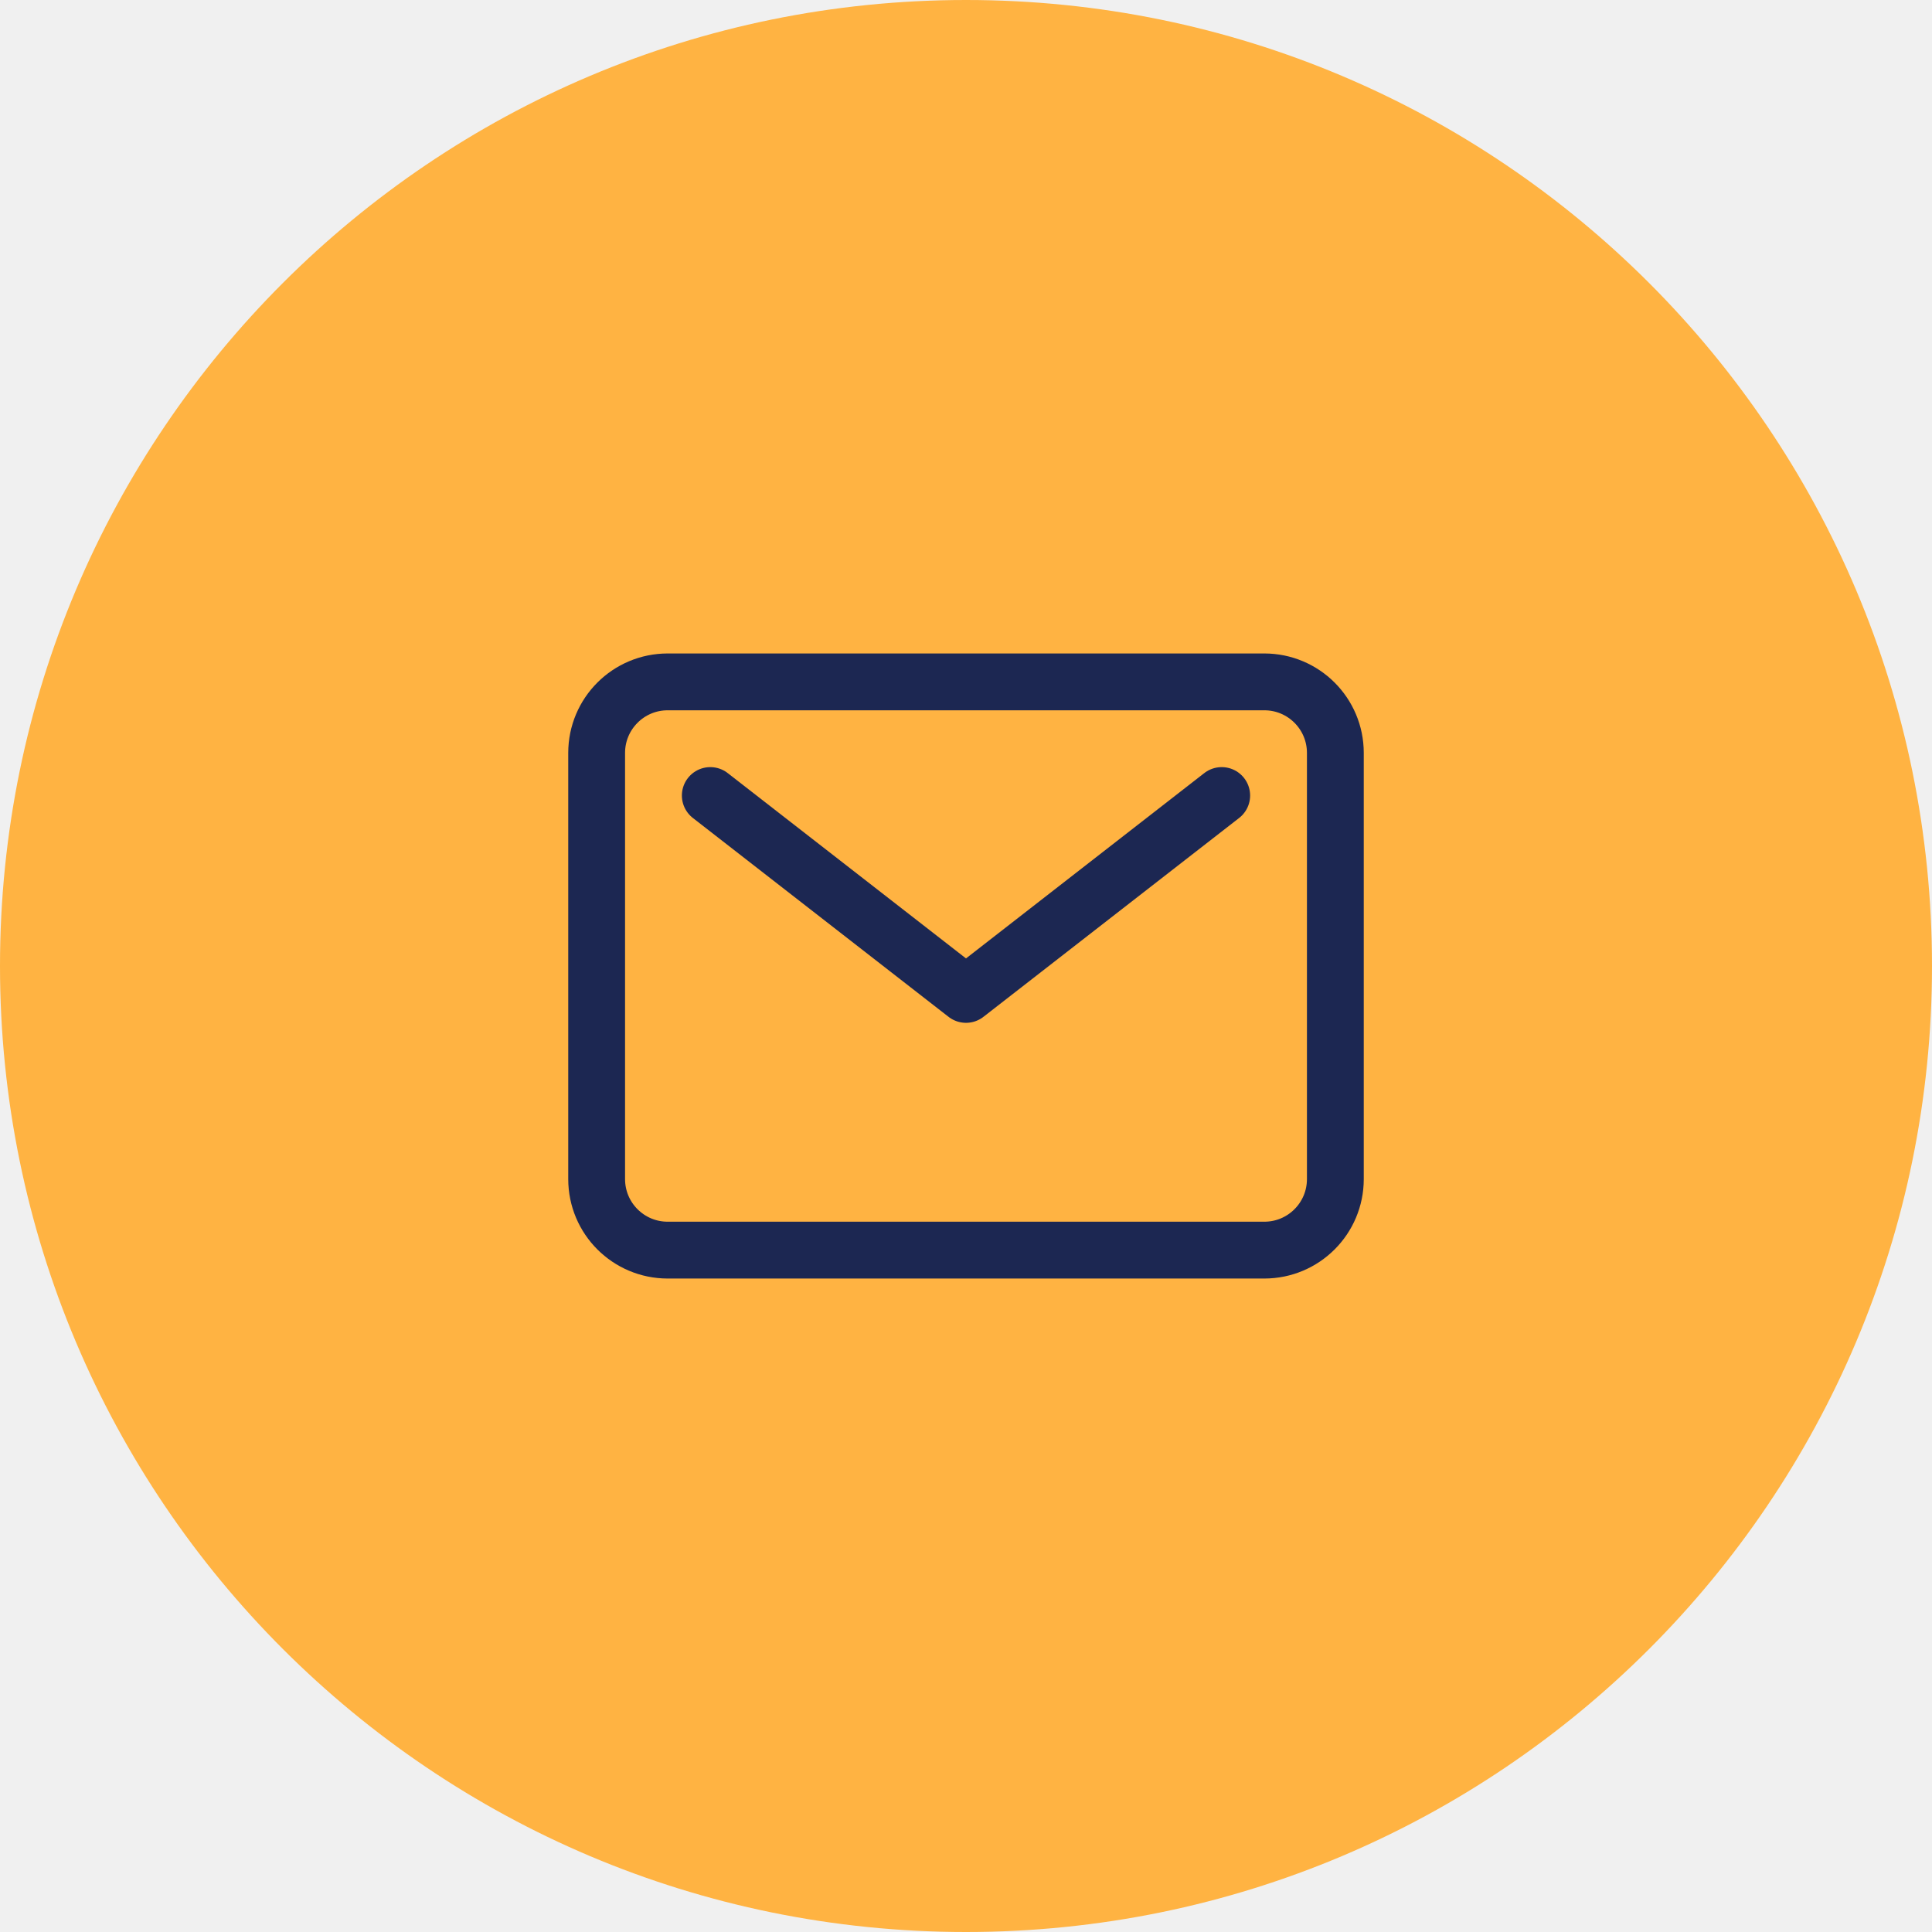
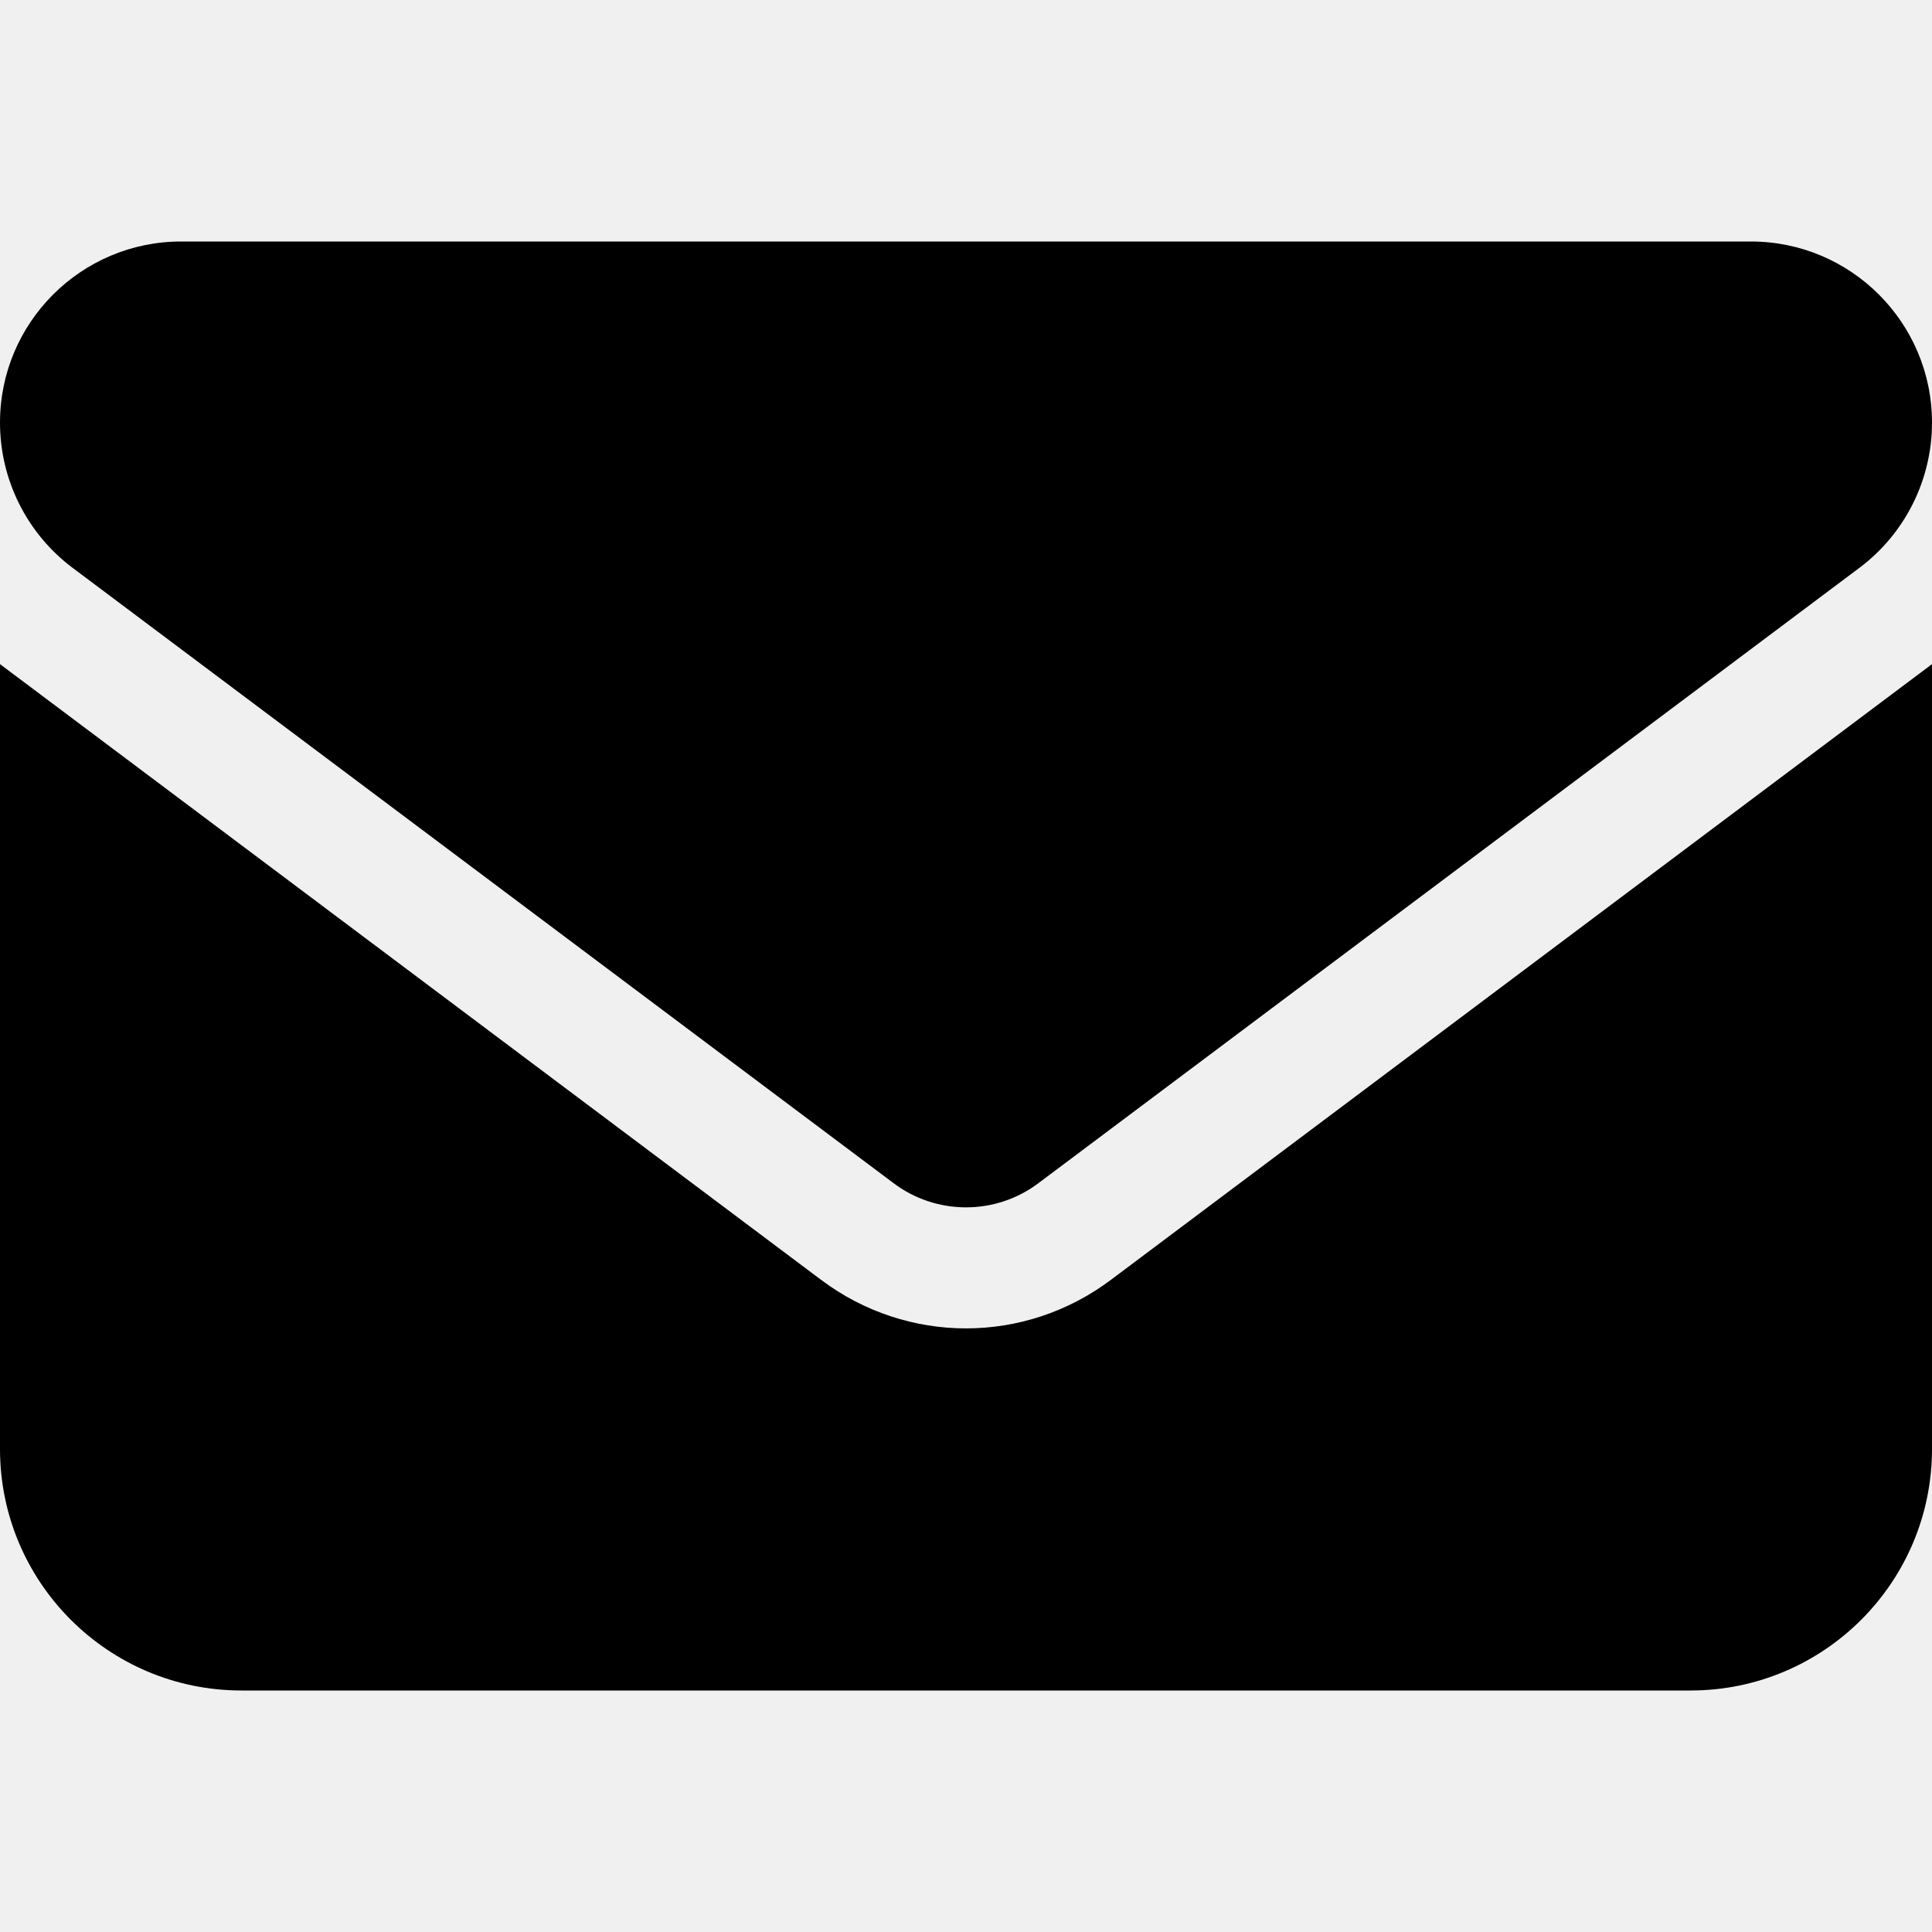
- <svg xmlns="http://www.w3.org/2000/svg" width="68" height="68" viewBox="0 0 68 68" fill="none">
-   <path d="M0 34C0 15.222 15.222 0 34 0C52.778 0 68 15.222 68 34C68 52.778 52.778 68 34 68C15.222 68 0 52.778 0 34Z" fill="#FFB342" />
-   <g clip-path="url(#clip0_1_337)">
-     <path d="M44.5 24H23.5C22.119 24 21 25.119 21 26.5V41.5C21 42.881 22.119 44 23.5 44H44.5C45.881 44 47 42.881 47 41.5V26.5C47 25.119 45.881 24 44.5 24Z" stroke="#1C2752" stroke-width="2" stroke-linecap="round" stroke-linejoin="round" />
-     <path d="M25 28L34 35L43 28" stroke="#1C2752" stroke-width="2" stroke-linecap="round" stroke-linejoin="round" />
-   </g>
-   <defs>
-     <clipPath id="clip0_1_337">
-       <rect width="28" height="22" fill="white" transform="translate(20 23)" />
-     </clipPath>
-   </defs>
+ <svg xmlns="http://www.w3.org/2000/svg" width="24px" height="24px" viewBox="0 0 24 24" version="1.1">
+   <path d="M 2.25 3 C 1.008 3 0 4.008 0 5.25 C 0 5.957 0.332 6.625 0.898 7.051 L 11.102 14.699 C 11.633 15.098 12.367 15.098 12.898 14.699 L 23.102 7.051 C 23.668 6.625 24 5.957 24 5.25 C 24 4.008 22.992 3 21.75 3 Z M 0 8.25 L 0 18 C 0 19.656 1.344 21 3 21 L 21 21 C 22.656 21 24 19.656 24 18 L 24 8.25 L 13.801 15.898 C 12.73 16.703 11.27 16.703 10.199 15.898 Z M 0 8.25 " fill="" />
</svg>
